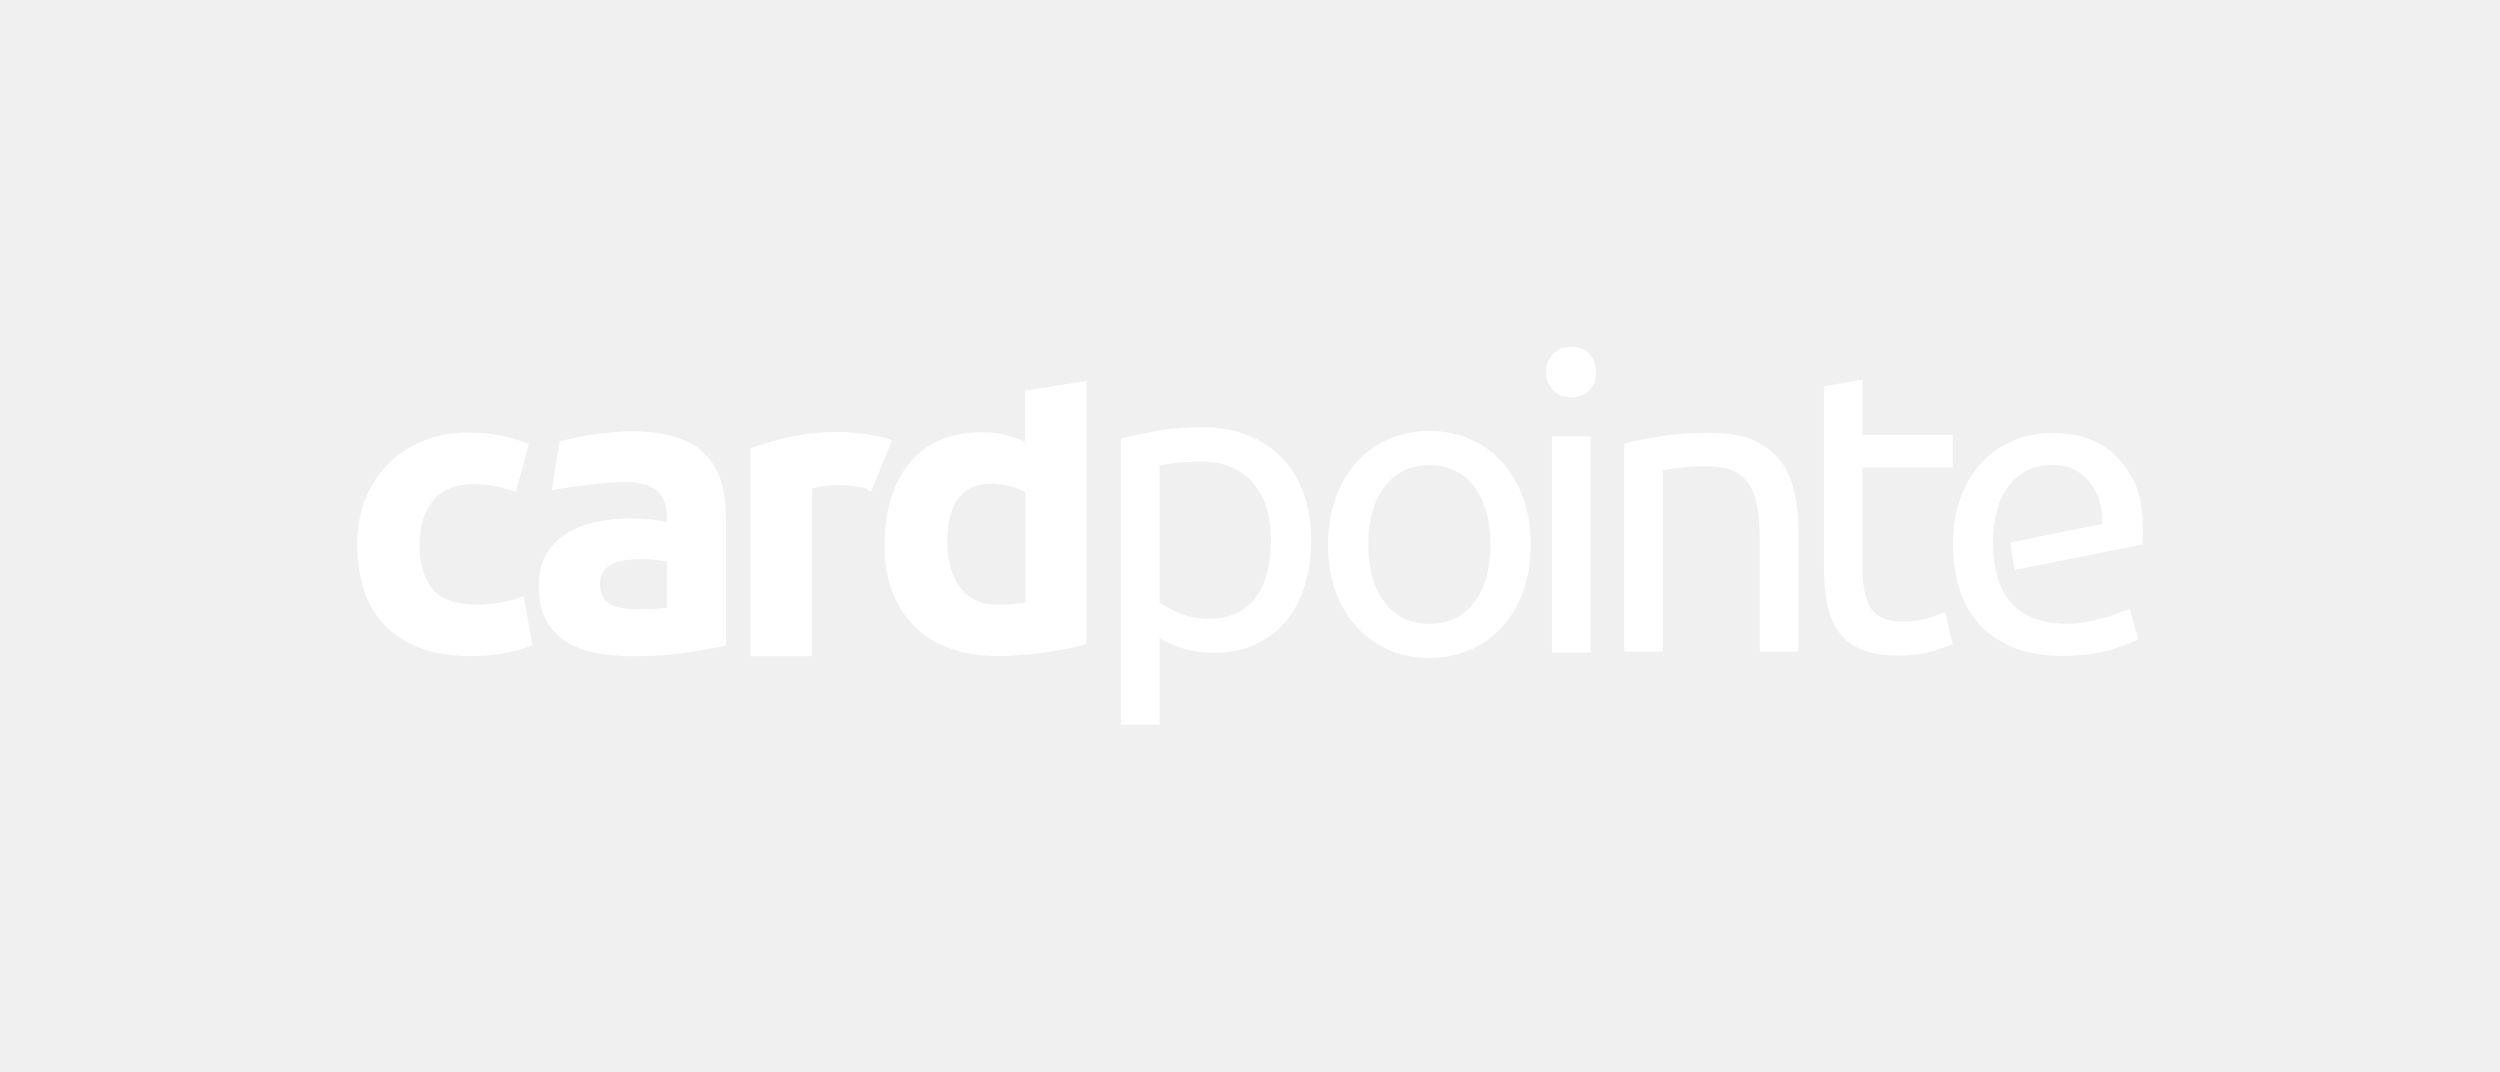
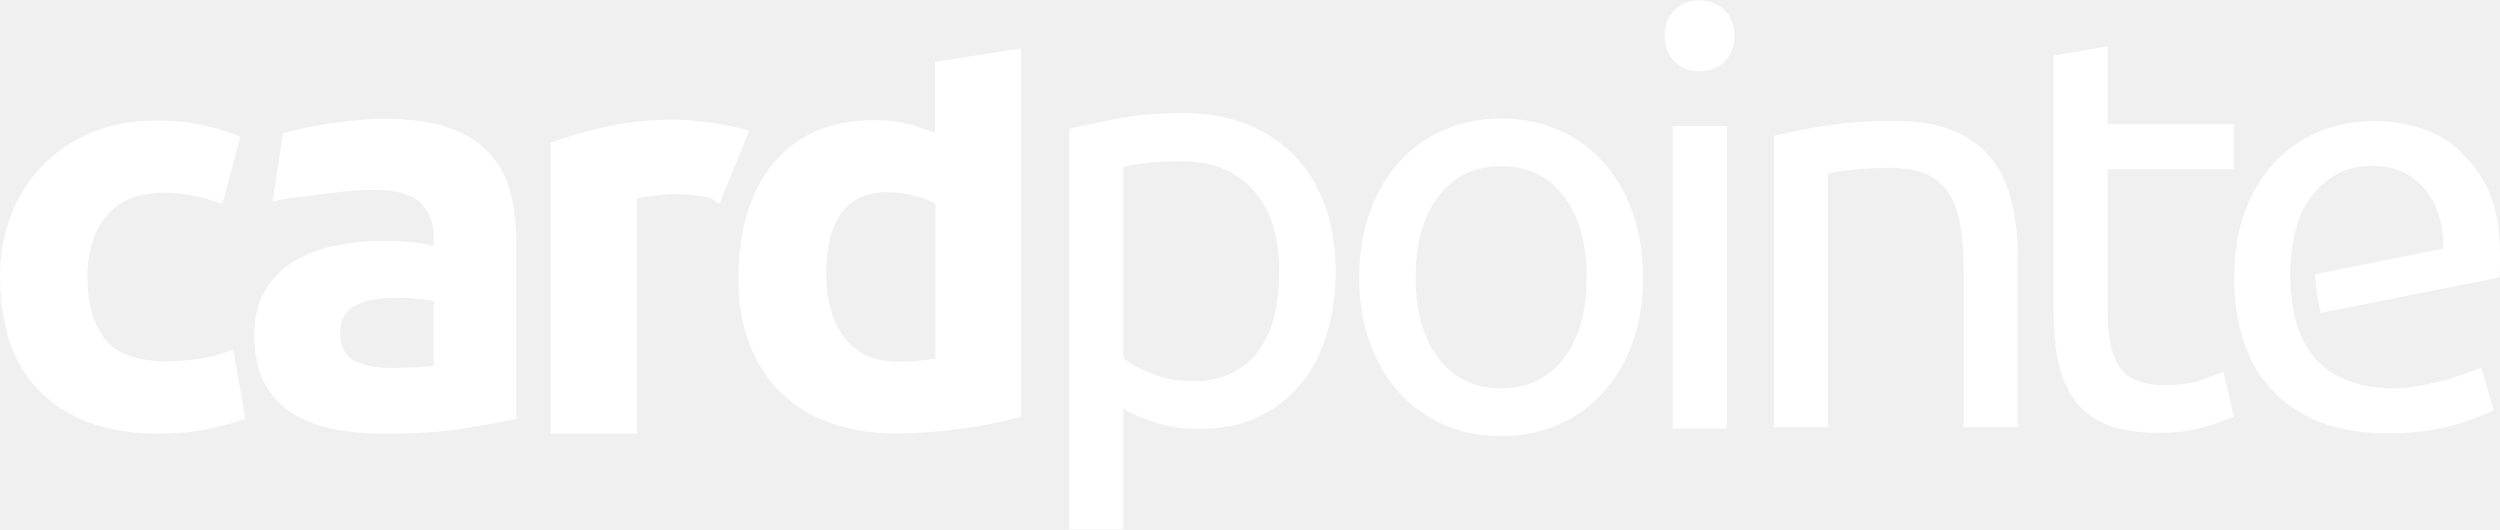
- <svg xmlns="http://www.w3.org/2000/svg" id="Layer_1" data-name="Layer 1" viewBox="0 0 700 300">
+ <svg xmlns="http://www.w3.org/2000/svg" id="Layer_1" data-name="Layer 1" viewBox="100 97 500 106">
  <defs>
    <style>
      .cls-1 {
        fill: #fff;
      }
    </style>
  </defs>
  <path class="cls-1" d="M521.51,121.79h25.25v9.07h-25.25v27.92c0,3.02,.23,5.52,.7,7.5,.47,1.98,1.17,3.53,2.1,4.65,.93,1.13,2.09,1.92,3.49,2.39,1.4,.46,3.03,.7,4.89,.7,3.26,0,5.87-.37,7.85-1.1,1.98-.74,3.35-1.26,4.13-1.57l2.1,8.96c-1.09,.54-2.99,1.22-5.7,2.04-2.71,.81-5.82,1.22-9.31,1.22-4.11,0-7.5-.53-10.18-1.57-2.67-1.05-4.83-2.61-6.46-4.71-1.62-2.1-2.77-4.68-3.43-7.74-.66-3.06-.99-6.61-.99-10.64v-50.77l10.82-1.86v15.52Z" />
  <path class="cls-1" d="M100,152.42c0-4.31,.69-8.35,2.12-12.16,1.43-3.81,3.5-7.11,6.19-9.97,2.69-2.8,5.96-5.04,9.86-6.72,3.84-1.68,8.25-2.46,13.18-2.46,3.26,0,6.19,.27,8.88,.84,2.69,.56,5.33,1.4,7.85,2.41l-3.61,13.44c-1.61-.62-3.38-1.12-5.33-1.57-1.95-.45-4.07-.67-6.48-.67-5.1,0-8.88,1.57-11.4,4.65-2.52,3.08-3.78,7.17-3.78,12.21,0,5.38,1.2,9.46,3.55,12.43,2.35,2.91,6.48,4.42,12.32,4.42,2.07,0,4.3-.17,6.7-.56,2.41-.39,4.59-1.01,6.59-1.8l2.41,13.78c-2.01,.84-4.53,1.51-7.51,2.13-2.98,.62-6.3,.9-9.91,.9-5.56,0-10.31-.84-14.32-2.41-4.01-1.57-7.28-3.81-9.91-6.61-2.58-2.8-4.47-6.11-5.67-9.91-1.09-3.81-1.72-7.9-1.72-12.38" />
  <path class="cls-1" d="M178.16,170.59c1.72,0,3.33-.06,4.87-.11,1.54-.06,2.75-.17,3.72-.34v-12.91c-.69-.17-1.72-.28-3.09-.45-1.38-.17-2.64-.23-3.84-.23-1.61,0-3.15,.11-4.59,.28-1.43,.17-2.69,.57-3.78,1.08-1.09,.51-1.95,1.25-2.52,2.15-.63,.9-.92,2.04-.92,3.45,0,2.66,.92,4.53,2.7,5.55,1.83,1.02,4.3,1.53,7.45,1.53m-1.37-49.82c5.1,0,9.34,.57,12.72,1.7,3.38,1.14,6.13,2.78,8.14,4.93,2.07,2.16,3.5,4.7,4.35,7.76,.86,3.06,1.26,6.45,1.26,10.19v35.44c-2.47,.51-5.9,1.13-10.32,1.87-4.41,.74-9.68,1.08-15.93,1.08-3.96,0-7.51-.34-10.72-1.02-3.21-.68-5.96-1.81-8.26-3.34-2.29-1.59-4.06-3.57-5.32-6.12-1.26-2.49-1.84-5.6-1.84-9.23s.69-6.46,2.12-8.89c1.43-2.43,3.33-4.36,5.73-5.83,2.41-1.47,5.1-2.49,8.19-3.17,3.1-.63,6.3-.96,9.63-.96,2.24,0,4.24,.11,5.96,.28,1.71,.17,3.15,.45,4.24,.73v-1.64c0-2.89-.86-5.21-2.63-6.96-1.78-1.75-4.87-2.61-9.23-2.61-2.92,0-5.85,.23-8.65,.63-2.87,.39-9.68,1.02-11.74,1.75l2.12-13.7c.98-.28,2.24-.63,3.78-.97,1.49-.34,3.15-.62,4.93-.9,1.78-.28,3.67-.51,5.61-.68,1.83-.23,3.84-.34,5.85-.34" />
  <path class="cls-1" d="M243.94,137.67c-1.55-.41-.46-.81-2.52-1.22-2.07-.4-4.3-.63-6.7-.63-1.09,0-2.35,.11-3.9,.29-1.49,.17-2.63,.4-3.44,.63v46.99h-17.25v-58.22c3.09-1.1,6.7-2.15,10.94-3.13,4.19-.99,8.89-1.44,14.04-1.44,.92,0,2.07,.06,3.38,.17,1.32,.12,2.63,.29,3.96,.46,1.32,.18,2.63,.41,3.95,.7,1.32,.29,2.41,.58,3.38,.99l-5.85,14.42Z" />
  <path class="cls-1" d="M265.26,151.85c0,5.25,1.2,9.49,3.61,12.66,2.4,3.16,5.95,4.8,10.65,4.8,1.55,0,2.98-.05,4.3-.17,1.32-.11,2.41-.23,3.27-.4v-30.92c-1.09-.68-2.46-1.24-4.24-1.69-1.72-.45-3.5-.68-5.27-.68-8.2-.06-12.32,5.42-12.32,16.39m38.97,28.48c-1.55,.45-3.33,.9-5.33,1.3-2.01,.39-4.13,.79-6.31,1.07-2.17,.28-4.41,.56-6.7,.73-2.29,.17-4.47,.28-6.53,.28-5.04,0-9.46-.73-13.41-2.15-3.96-1.41-7.22-3.51-9.97-6.22-2.7-2.71-4.76-5.99-6.19-9.78-1.43-3.84-2.12-8.14-2.12-12.94s.63-9.27,1.83-13.17c1.26-3.9,2.98-7.23,5.33-10,2.29-2.71,5.15-4.8,8.48-6.27,3.38-1.41,7.16-2.15,11.52-2.15,2.41,0,4.53,.22,6.42,.68,1.89,.45,3.78,1.13,5.73,1.92v-14.24l17.25-2.71v73.65Z" />
  <path class="cls-1" d="M355.85,151.26c0-7.06-1.75-12.49-5.23-16.29-3.49-3.8-8.14-5.7-13.96-5.7-3.25,0-5.8,.12-7.62,.35-1.82,.23-3.28,.51-4.36,.81v38.16c1.32,1.09,3.22,2.14,5.7,3.15,2.48,1,5.2,1.51,8.14,1.51,3.1,0,5.76-.56,7.97-1.69,2.21-1.12,4.01-2.67,5.41-4.65,1.4-1.98,2.4-4.31,3.02-6.98,.62-2.68,.93-5.57,.93-8.67m11.28,0c0,4.58-.6,8.8-1.8,12.68-1.2,3.88-2.97,7.21-5.29,10-2.33,2.79-5.18,4.96-8.55,6.51-3.38,1.55-7.23,2.33-11.58,2.33-3.49,0-6.57-.47-9.25-1.4-2.68-.93-4.68-1.82-5.99-2.68v24.2h-10.82V122.76c2.56-.62,5.76-1.3,9.6-2.04,3.84-.73,8.28-1.1,13.32-1.1,4.66,0,8.84,.74,12.56,2.21,3.73,1.47,6.91,3.57,9.54,6.28,2.64,2.71,4.67,6.03,6.11,9.94,1.43,3.92,2.15,8.32,2.15,13.21" />
  <path class="cls-1" d="M445.37,182.7h-10.82v-60.5h10.82v60.5Zm-5.47-71.43c-1.94,0-3.59-.64-4.95-1.92-1.35-1.28-2.03-3.01-2.03-5.18s.68-3.9,2.03-5.18c1.35-1.28,3.01-1.92,4.95-1.92s3.59,.64,4.95,1.92c1.35,1.28,2.03,3.01,2.03,5.18s-.68,3.9-2.03,5.18c-1.36,1.28-3.01,1.92-4.95,1.92" />
  <path class="cls-1" d="M454.85,124.16c2.45-.63,5.74-1.26,9.86-1.95,4.13-.69,8.81-1.03,14.16-1.03,4.79,0,8.74,.69,11.92,2,3.17,1.37,5.68,3.26,7.58,5.66,1.89,2.41,3.23,5.32,4.01,8.7,.78,3.38,1.17,7.1,1.17,11.21v33.7h-10.81v-31.41c0-3.72-.27-6.86-.78-9.5-.5-2.63-1.34-4.75-2.51-6.35-1.17-1.6-2.73-2.8-4.62-3.55-1.95-.74-4.34-1.08-7.19-1.08-1.17,0-2.34,.06-3.62,.11-1.23,.06-2.4,.17-3.51,.28-1.12,.11-2.12,.23-3.01,.4-.89,.17-1.5,.28-1.89,.34v50.75h-10.81v-58.3h.06Z" />
  <path class="cls-1" d="M588.3,173.19c-2.62,.63-5.74,1.48-9.59,1.48-6.79,0-11.87-2.1-15.04-5.29-2.89-2.89-4.62-6.99-5.3-12.22-.05-.63-.11-1.19-.17-1.76v-.11c-.5-5.85,.34-9.32,.34-9.32,.28-1.82,.72-3.58,1.34-5.34,.72-1.99,1.79-3.75,3.12-5.28s2.95-2.79,4.85-3.75c1.9-.97,4.13-1.42,6.64-1.42,4.46,0,7.91,1.53,10.47,4.66,2.57,3.07,3.79,7.04,3.68,11.88l-25.58,5.12c-.06,1.59,.45,5.28,1.11,7.73l35.72-7.1c.06-.63,.11-1.25,.11-1.99v-1.76c0-10.23-2.17-15-6.57-20-4.35-5-10.65-7.5-18.84-7.5-3.51,0-6.97,.63-10.31,1.93-3.34,1.31-6.3,3.24-8.92,5.85-2.56,2.61-4.62,5.85-6.19,9.83-1.56,3.92-2.34,8.53-2.34,13.81,0,4.49,.62,8.64,1.84,12.44,1.23,3.8,3.06,7.04,5.58,9.77,2.51,2.73,5.68,4.89,9.53,6.48,3.84,1.53,8.47,2.33,13.77,2.33,4.18,0,7.97-.4,11.31-1.14,3.29-.74,8.58-2.78,9.86-3.47l-2.45-8.52c-1.39,.51-5.35,2.05-7.97,2.67" />
  <path class="cls-1" d="M417.33,152.46c0-6.82-1.53-12.23-4.59-16.23-3.06-3.99-7.23-5.99-12.51-5.99s-9.44,2-12.51,5.99c-3.06,4-4.59,9.41-4.59,16.23s1.53,12.24,4.59,16.23c3.06,3.99,7.23,5.99,12.51,5.99s9.45-2,12.51-5.99c3.06-3.99,4.59-9.4,4.59-16.23m11.28,0c0,4.81-.7,9.15-2.09,13.03-1.4,3.88-3.36,7.21-5.88,10-2.52,2.79-5.52,4.95-9.01,6.46-3.49,1.51-7.29,2.27-11.4,2.27s-7.91-.76-11.4-2.27c-3.49-1.51-6.5-3.67-9.02-6.46-2.52-2.79-4.48-6.12-5.87-10-1.4-3.88-2.09-8.22-2.09-13.03s.7-9.05,2.09-12.97c1.4-3.92,3.35-7.27,5.87-10.07,2.52-2.79,5.53-4.95,9.02-6.46s7.29-2.27,11.4-2.27,7.91,.76,11.4,2.27,6.49,3.67,9.01,6.46c2.52,2.79,4.48,6.15,5.88,10.07,1.4,3.92,2.09,8.24,2.09,12.97" />
</svg>
